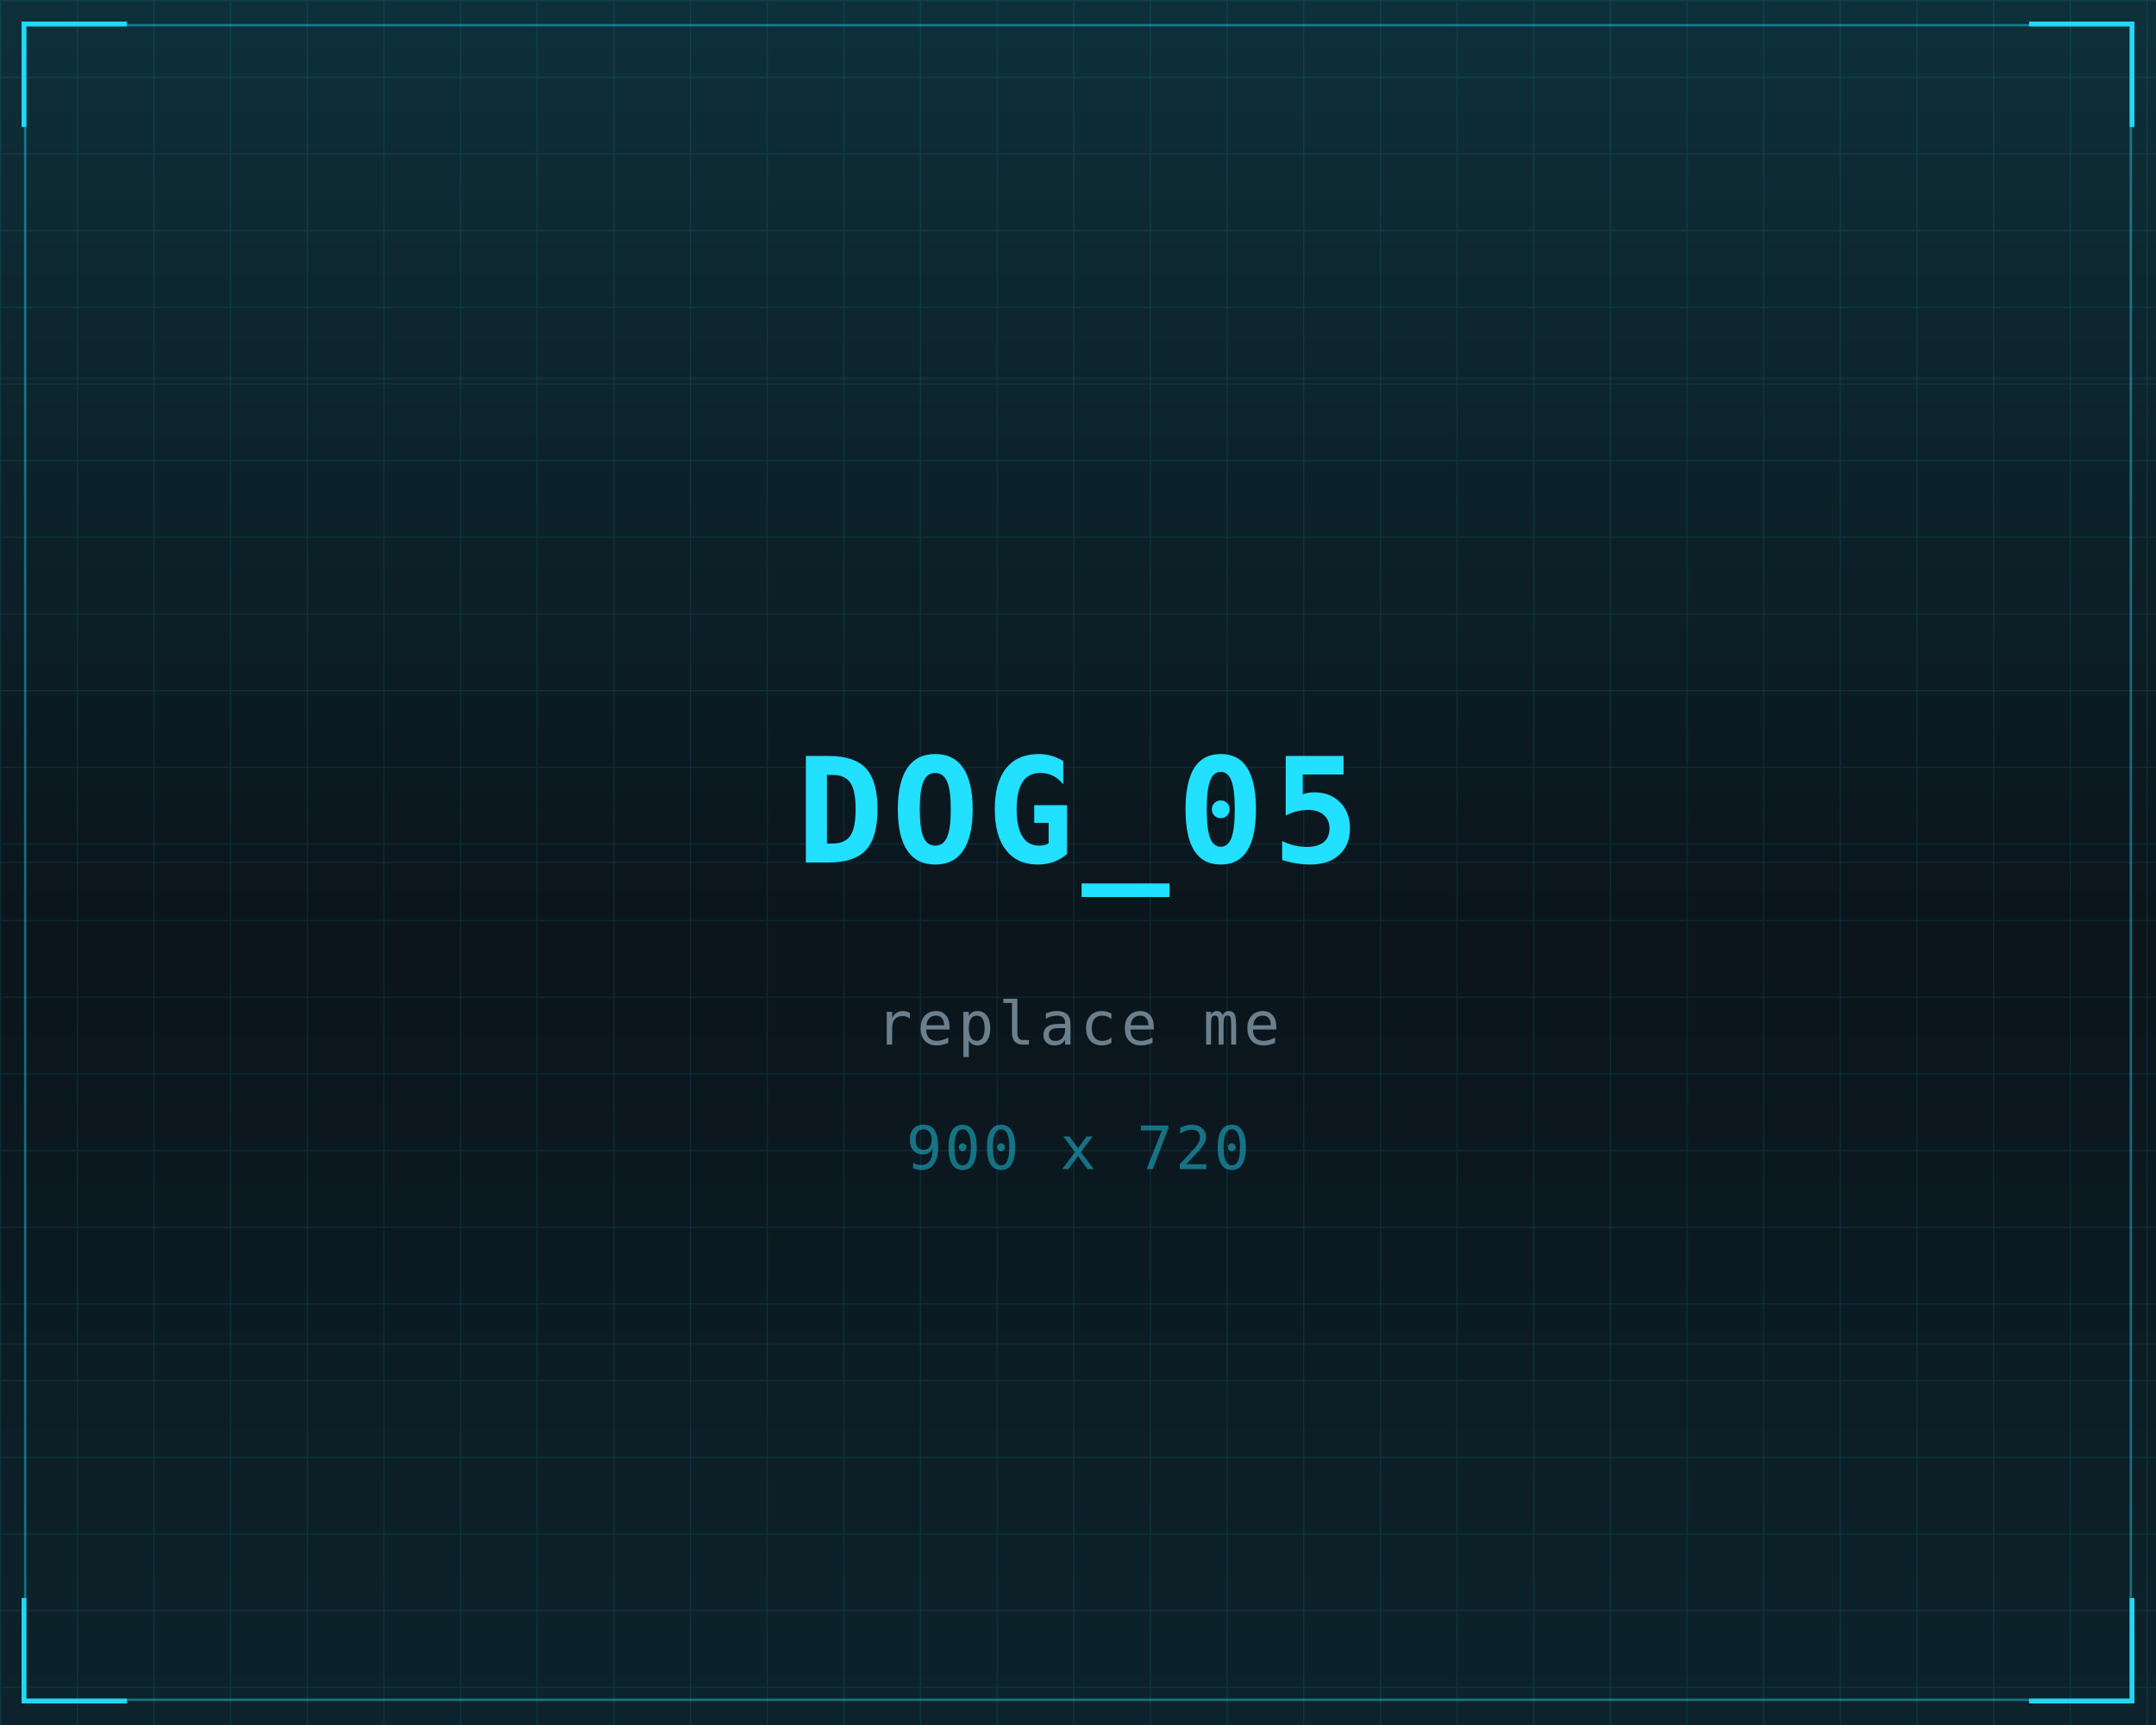
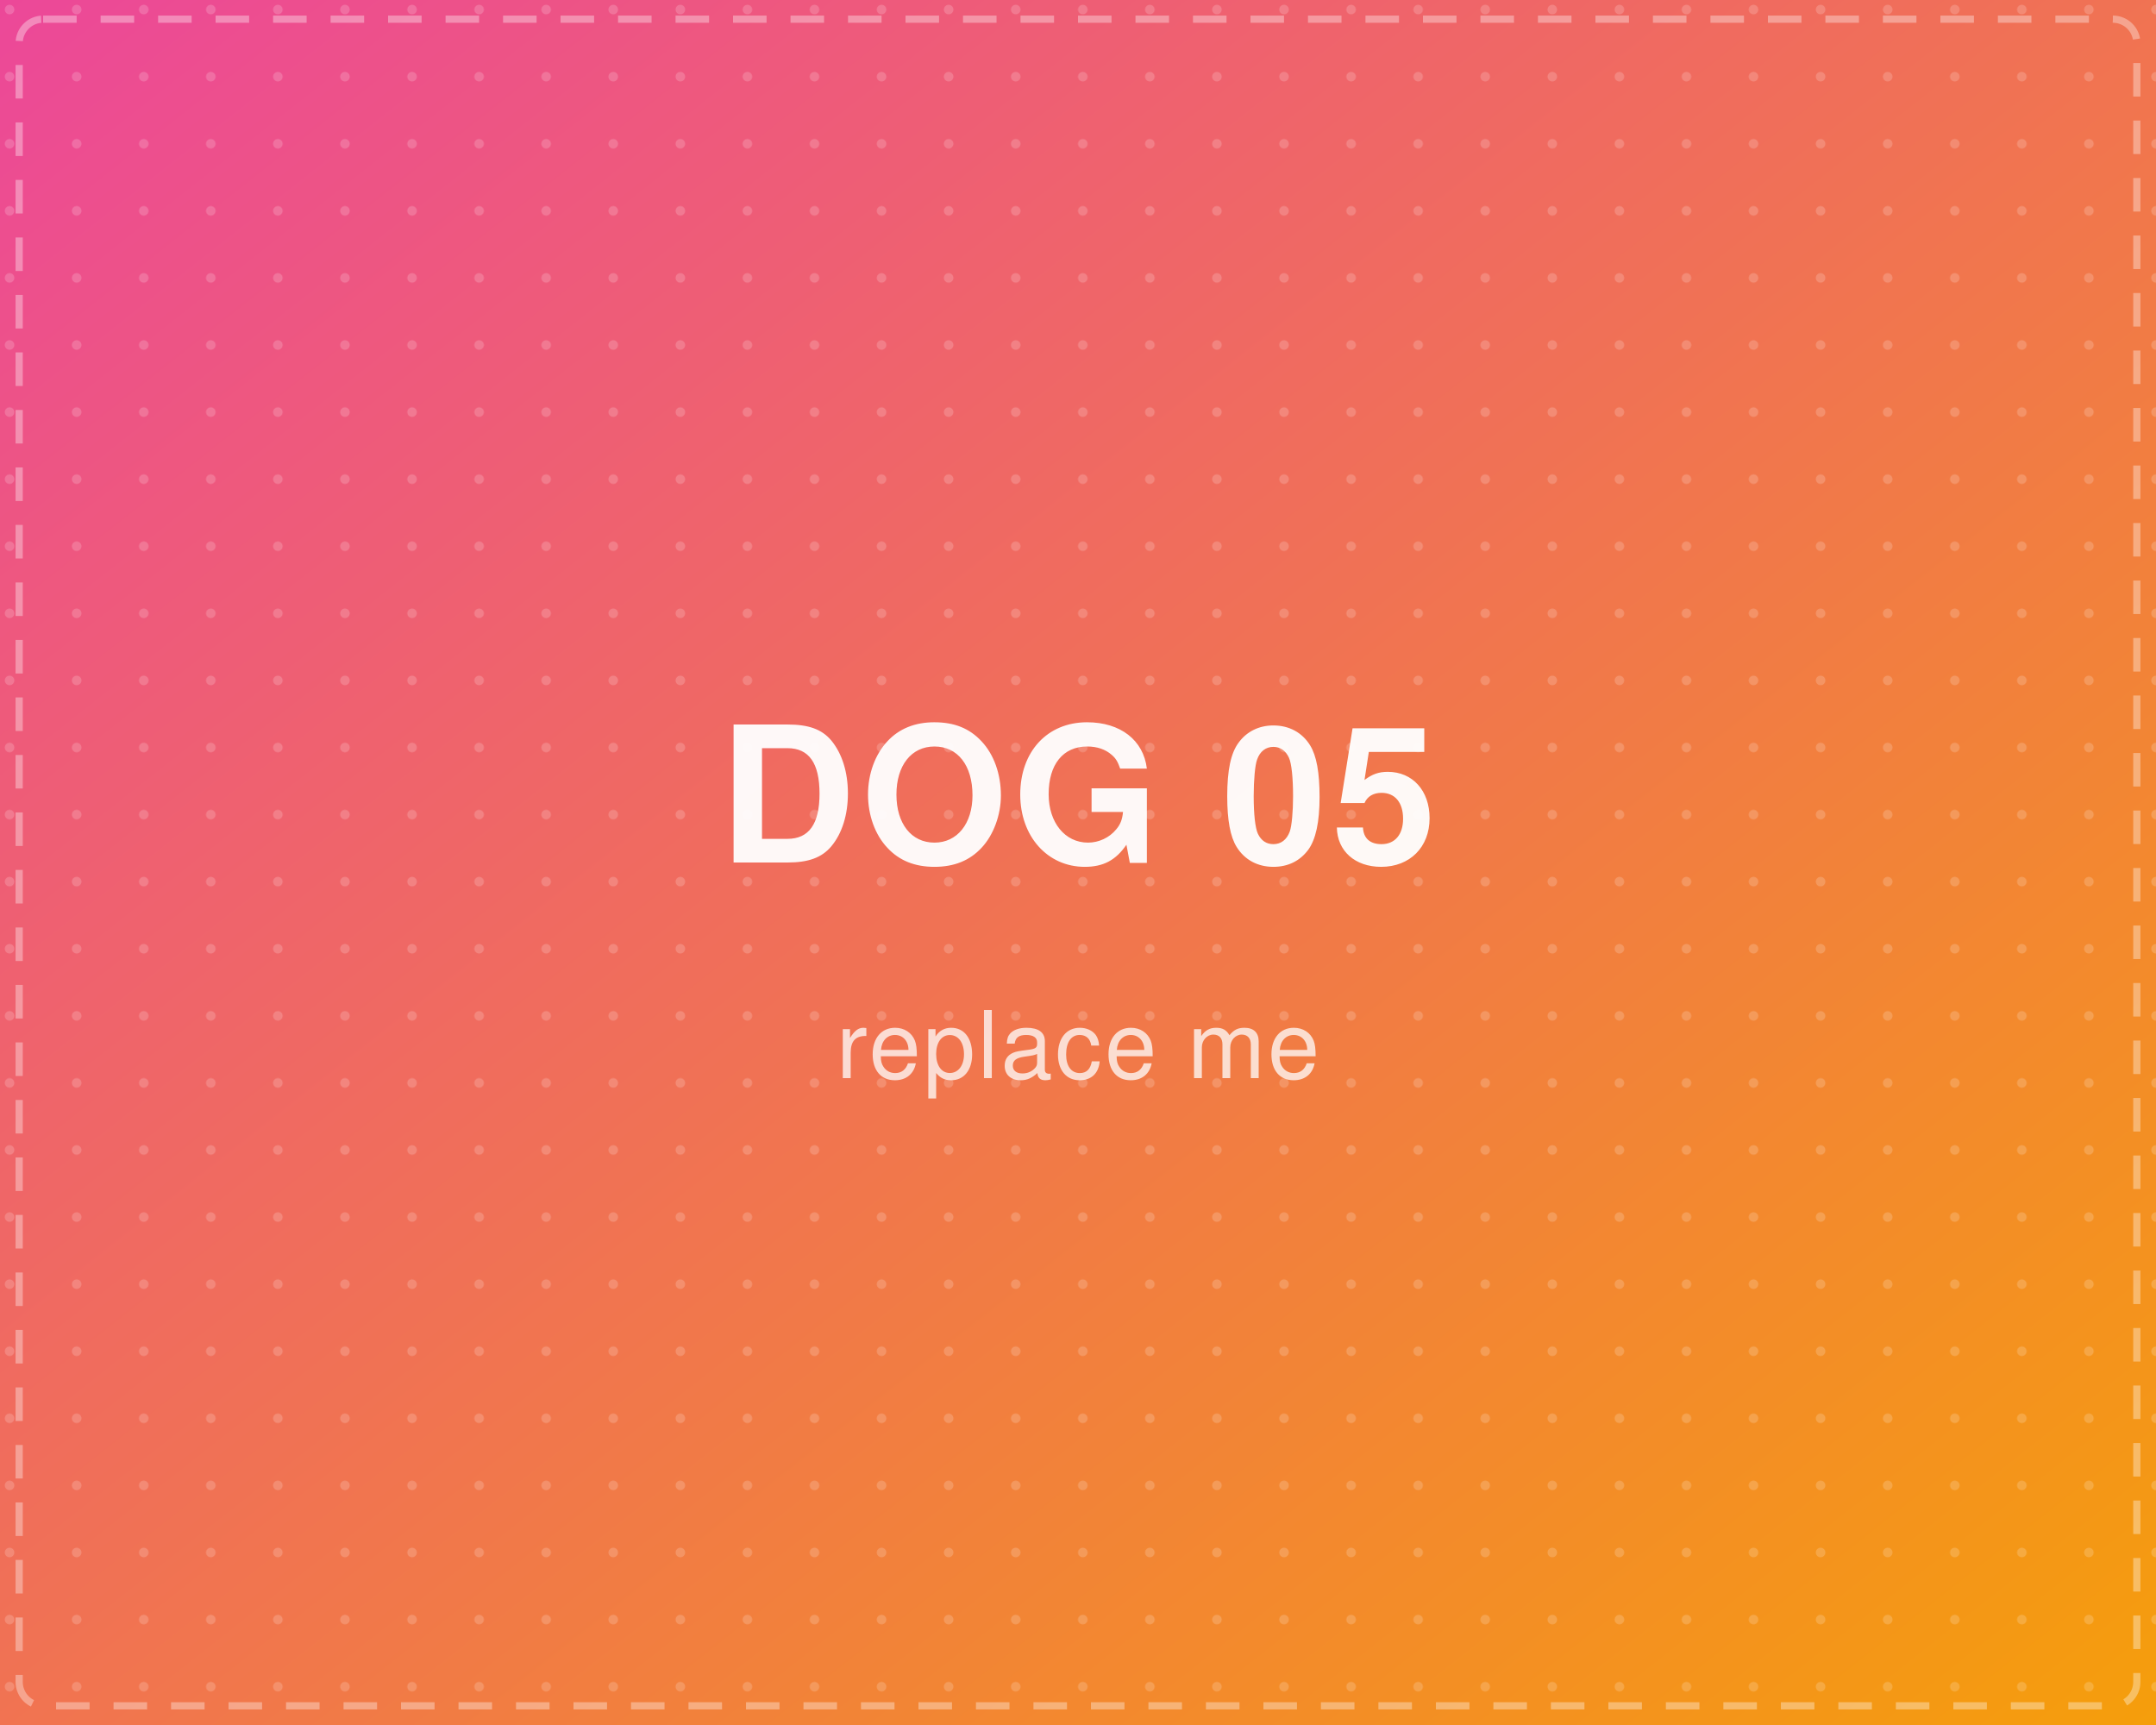
- <svg xmlns="http://www.w3.org/2000/svg" viewBox="0 0 900 720" width="900" height="720" role="img" aria-label="DOG_05 placeholder">
+ <svg xmlns="http://www.w3.org/2000/svg" viewBox="0 0 900 720" width="900" height="720" role="img" aria-label="DOG 05 placeholder">
  <defs>
-     <pattern id="grid" width="32" height="32" patternUnits="userSpaceOnUse">
-       <path d="M32 0H0V32" fill="none" stroke="#22e0ff" stroke-opacity="0.10" stroke-width="1" />
+     <linearGradient id="g" x1="0" y1="0" x2="1" y2="1">
+       <stop offset="0" stop-color="#ec4899" />
+       <stop offset="1" stop-color="#f59e0b" />
+     </linearGradient>
+     <pattern id="dots" width="28" height="28" patternUnits="userSpaceOnUse">
+       <circle cx="4" cy="4" r="2" fill="#ffffff" opacity="0.18" />
    </pattern>
-     <linearGradient id="glow" x1="0" y1="0" x2="0" y2="1">
-       <stop offset="0" stop-color="#22e0ff" stop-opacity="0.16" />
-       <stop offset="0.55" stop-color="#22e0ff" stop-opacity="0.03" />
-       <stop offset="1" stop-color="#22e0ff" stop-opacity="0.10" />
-     </linearGradient>
  </defs>
-   <rect width="900" height="720" fill="#0a0e14" />
-   <rect width="900" height="720" fill="url(#grid)" />
-   <rect width="900" height="720" fill="url(#glow)" />
-   <rect x="10.5" y="10.5" width="879" height="699" fill="none" stroke="#22e0ff" stroke-opacity="0.42" stroke-width="1" />
-   <g stroke="#22e0ff" stroke-opacity="0.95" stroke-width="2" fill="none">
-     <path d="M10 53V10h43" />
-     <path d="M847 10H890v43" />
-     <path d="M10 667V710h43" />
-     <path d="M847 710H890v-43" />
+   <rect width="900" height="720" fill="url(#g)" />
+   <rect width="900" height="720" fill="url(#dots)" />
+   <g fill="#ffffff" font-family="Helvetica,Arial,sans-serif" text-anchor="middle">
+     <text x="450" y="360" font-size="79" font-weight="700" opacity="0.95" letter-spacing="2">DOG 05</text>
+     <text x="450" y="450" font-size="39" font-weight="500" opacity="0.75" letter-spacing="1">replace me</text>
  </g>
-   <g font-family="ui-monospace,SFMono-Regular,Menlo,Consolas,monospace" text-anchor="middle">
-     <text x="450" y="360" font-size="61" font-weight="700" fill="#22e0ff" letter-spacing="3">DOG_05</text>
-     <text x="450" y="436" font-size="25" fill="#6b7f8d" letter-spacing="2">replace me</text>
-     <text x="450" y="488" font-size="25" fill="#22e0ff" fill-opacity="0.45" letter-spacing="1">900 x 720</text>
-   </g>
-   <g stroke="#22e0ff" stroke-opacity="0.06" stroke-width="1">
-     <path d="M0 158H900" />
-     <path d="M0 360H900" />
-     <path d="M0 561H900" />
-   </g>
+   <rect x="8" y="8" width="884" height="704" fill="none" stroke="#ffffff" stroke-opacity="0.35" stroke-width="3" stroke-dasharray="14 10" rx="10" />
</svg>
